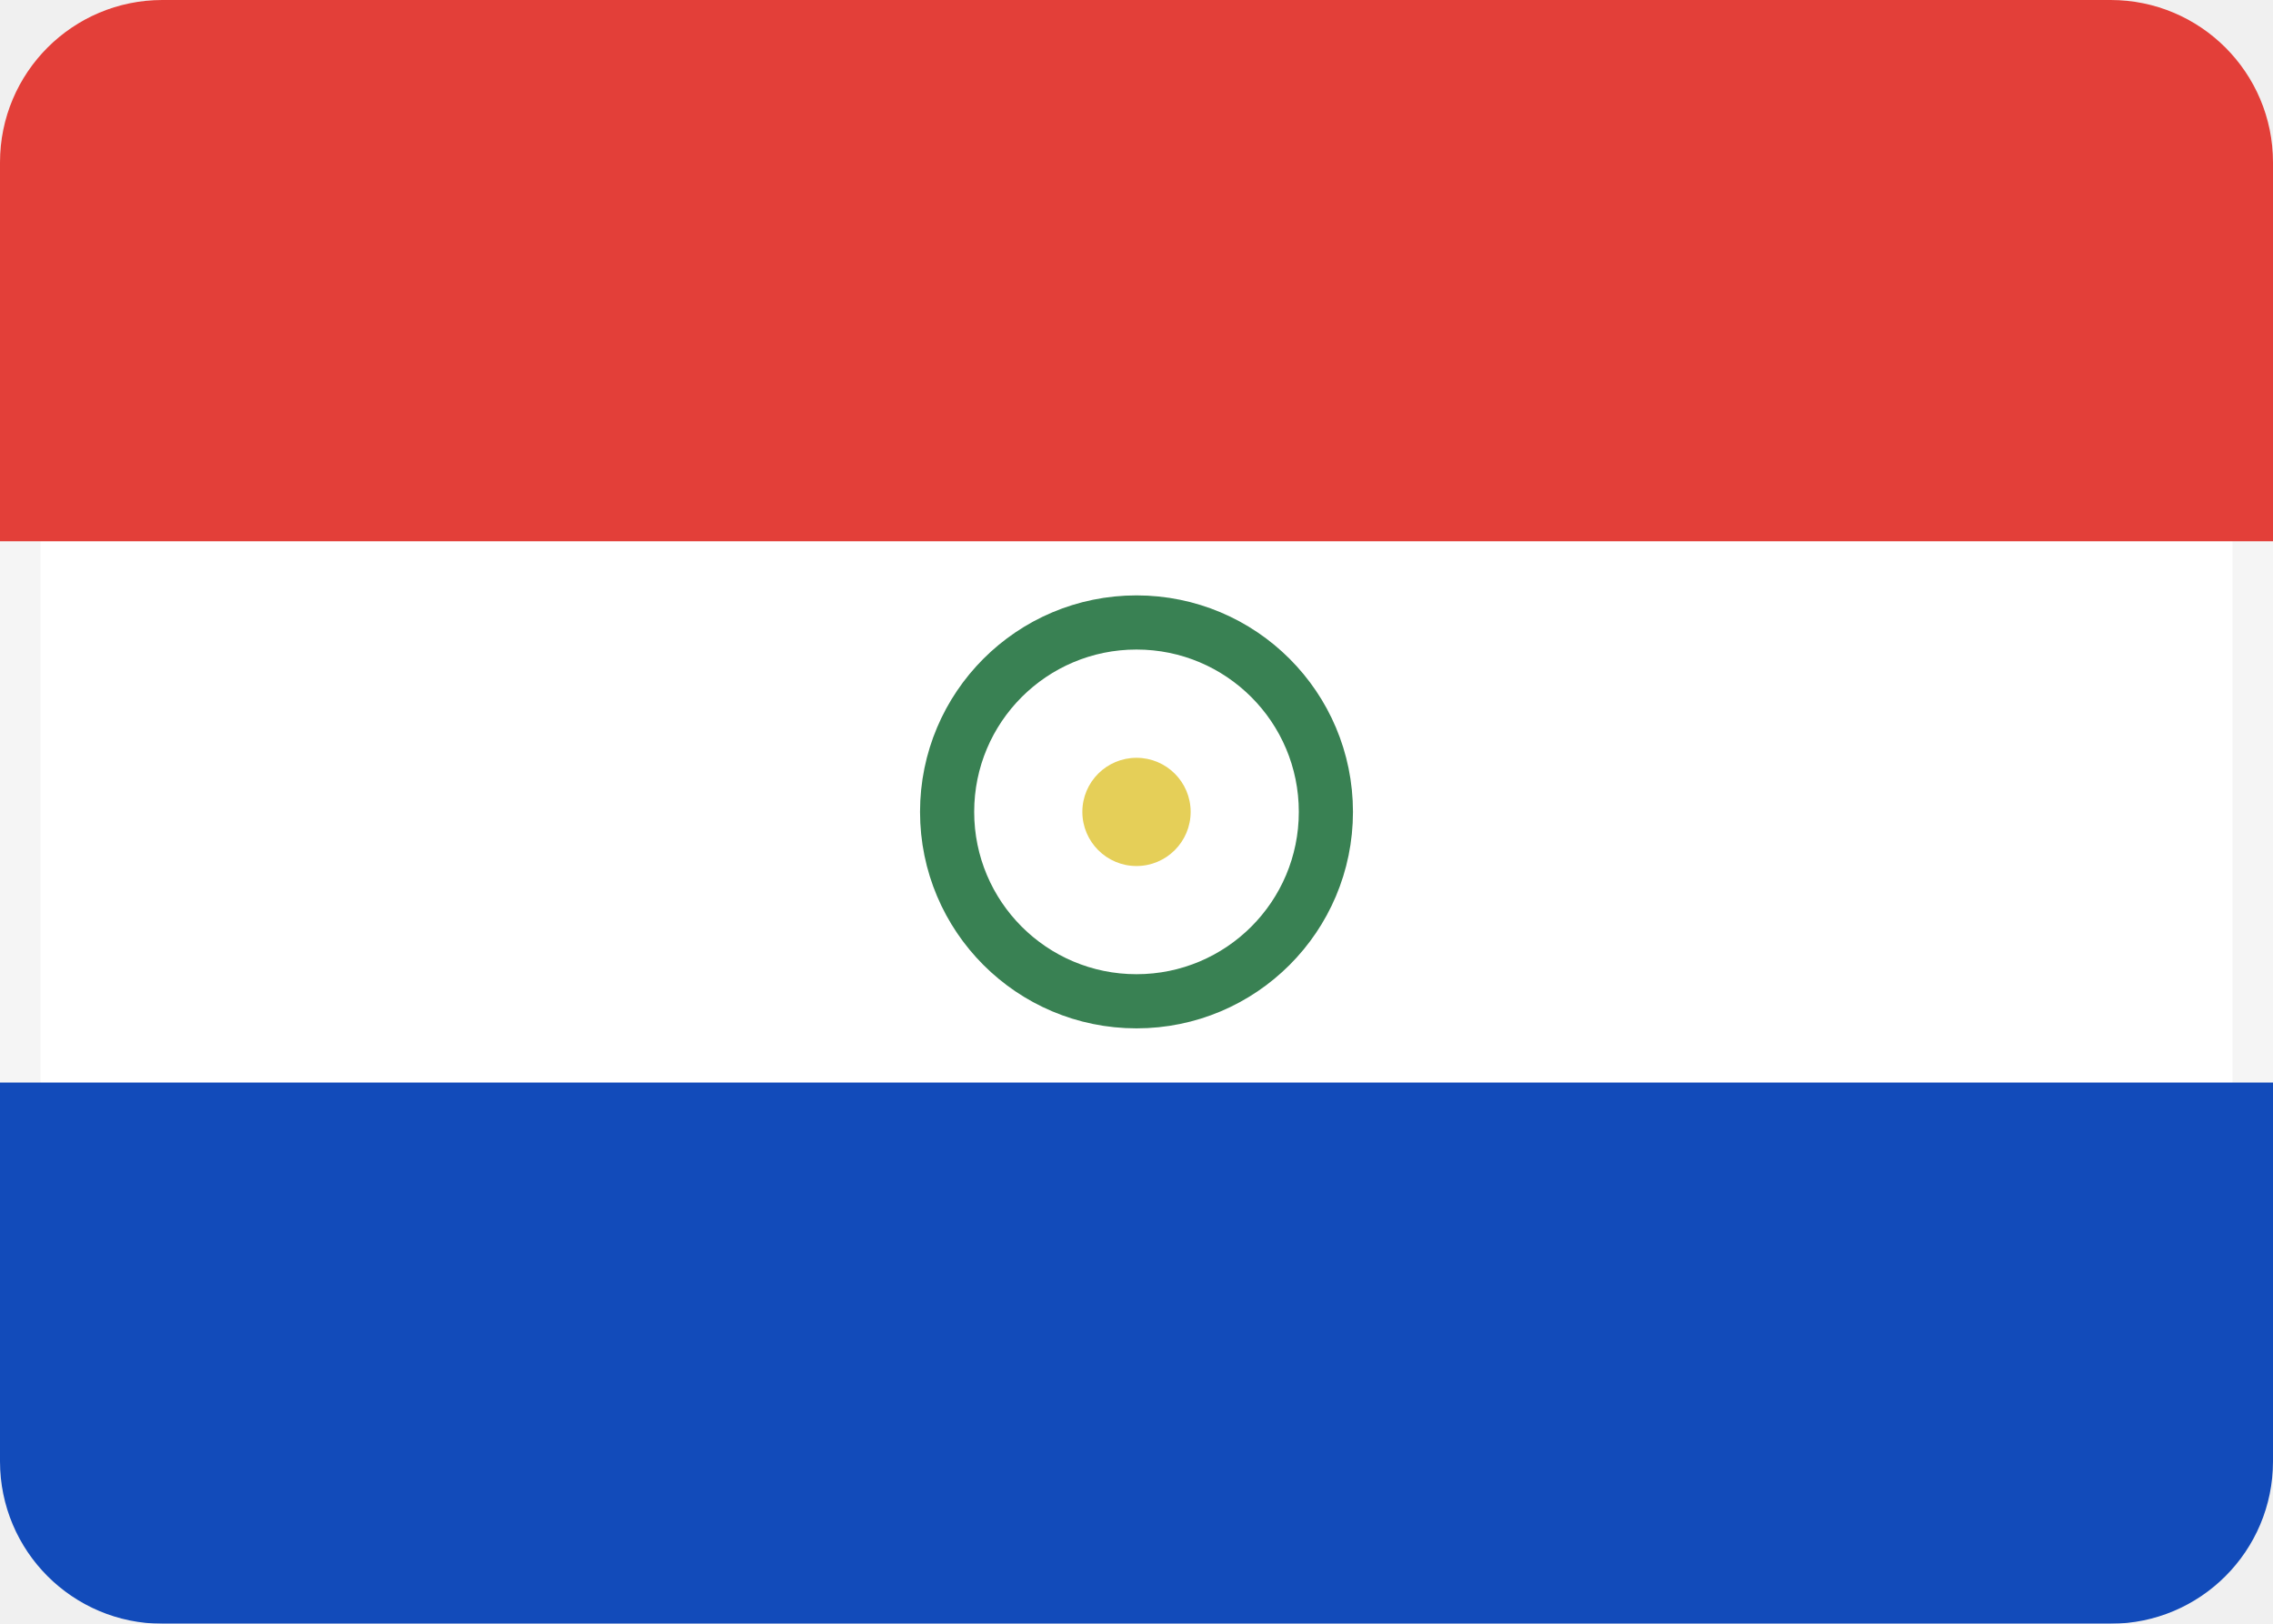
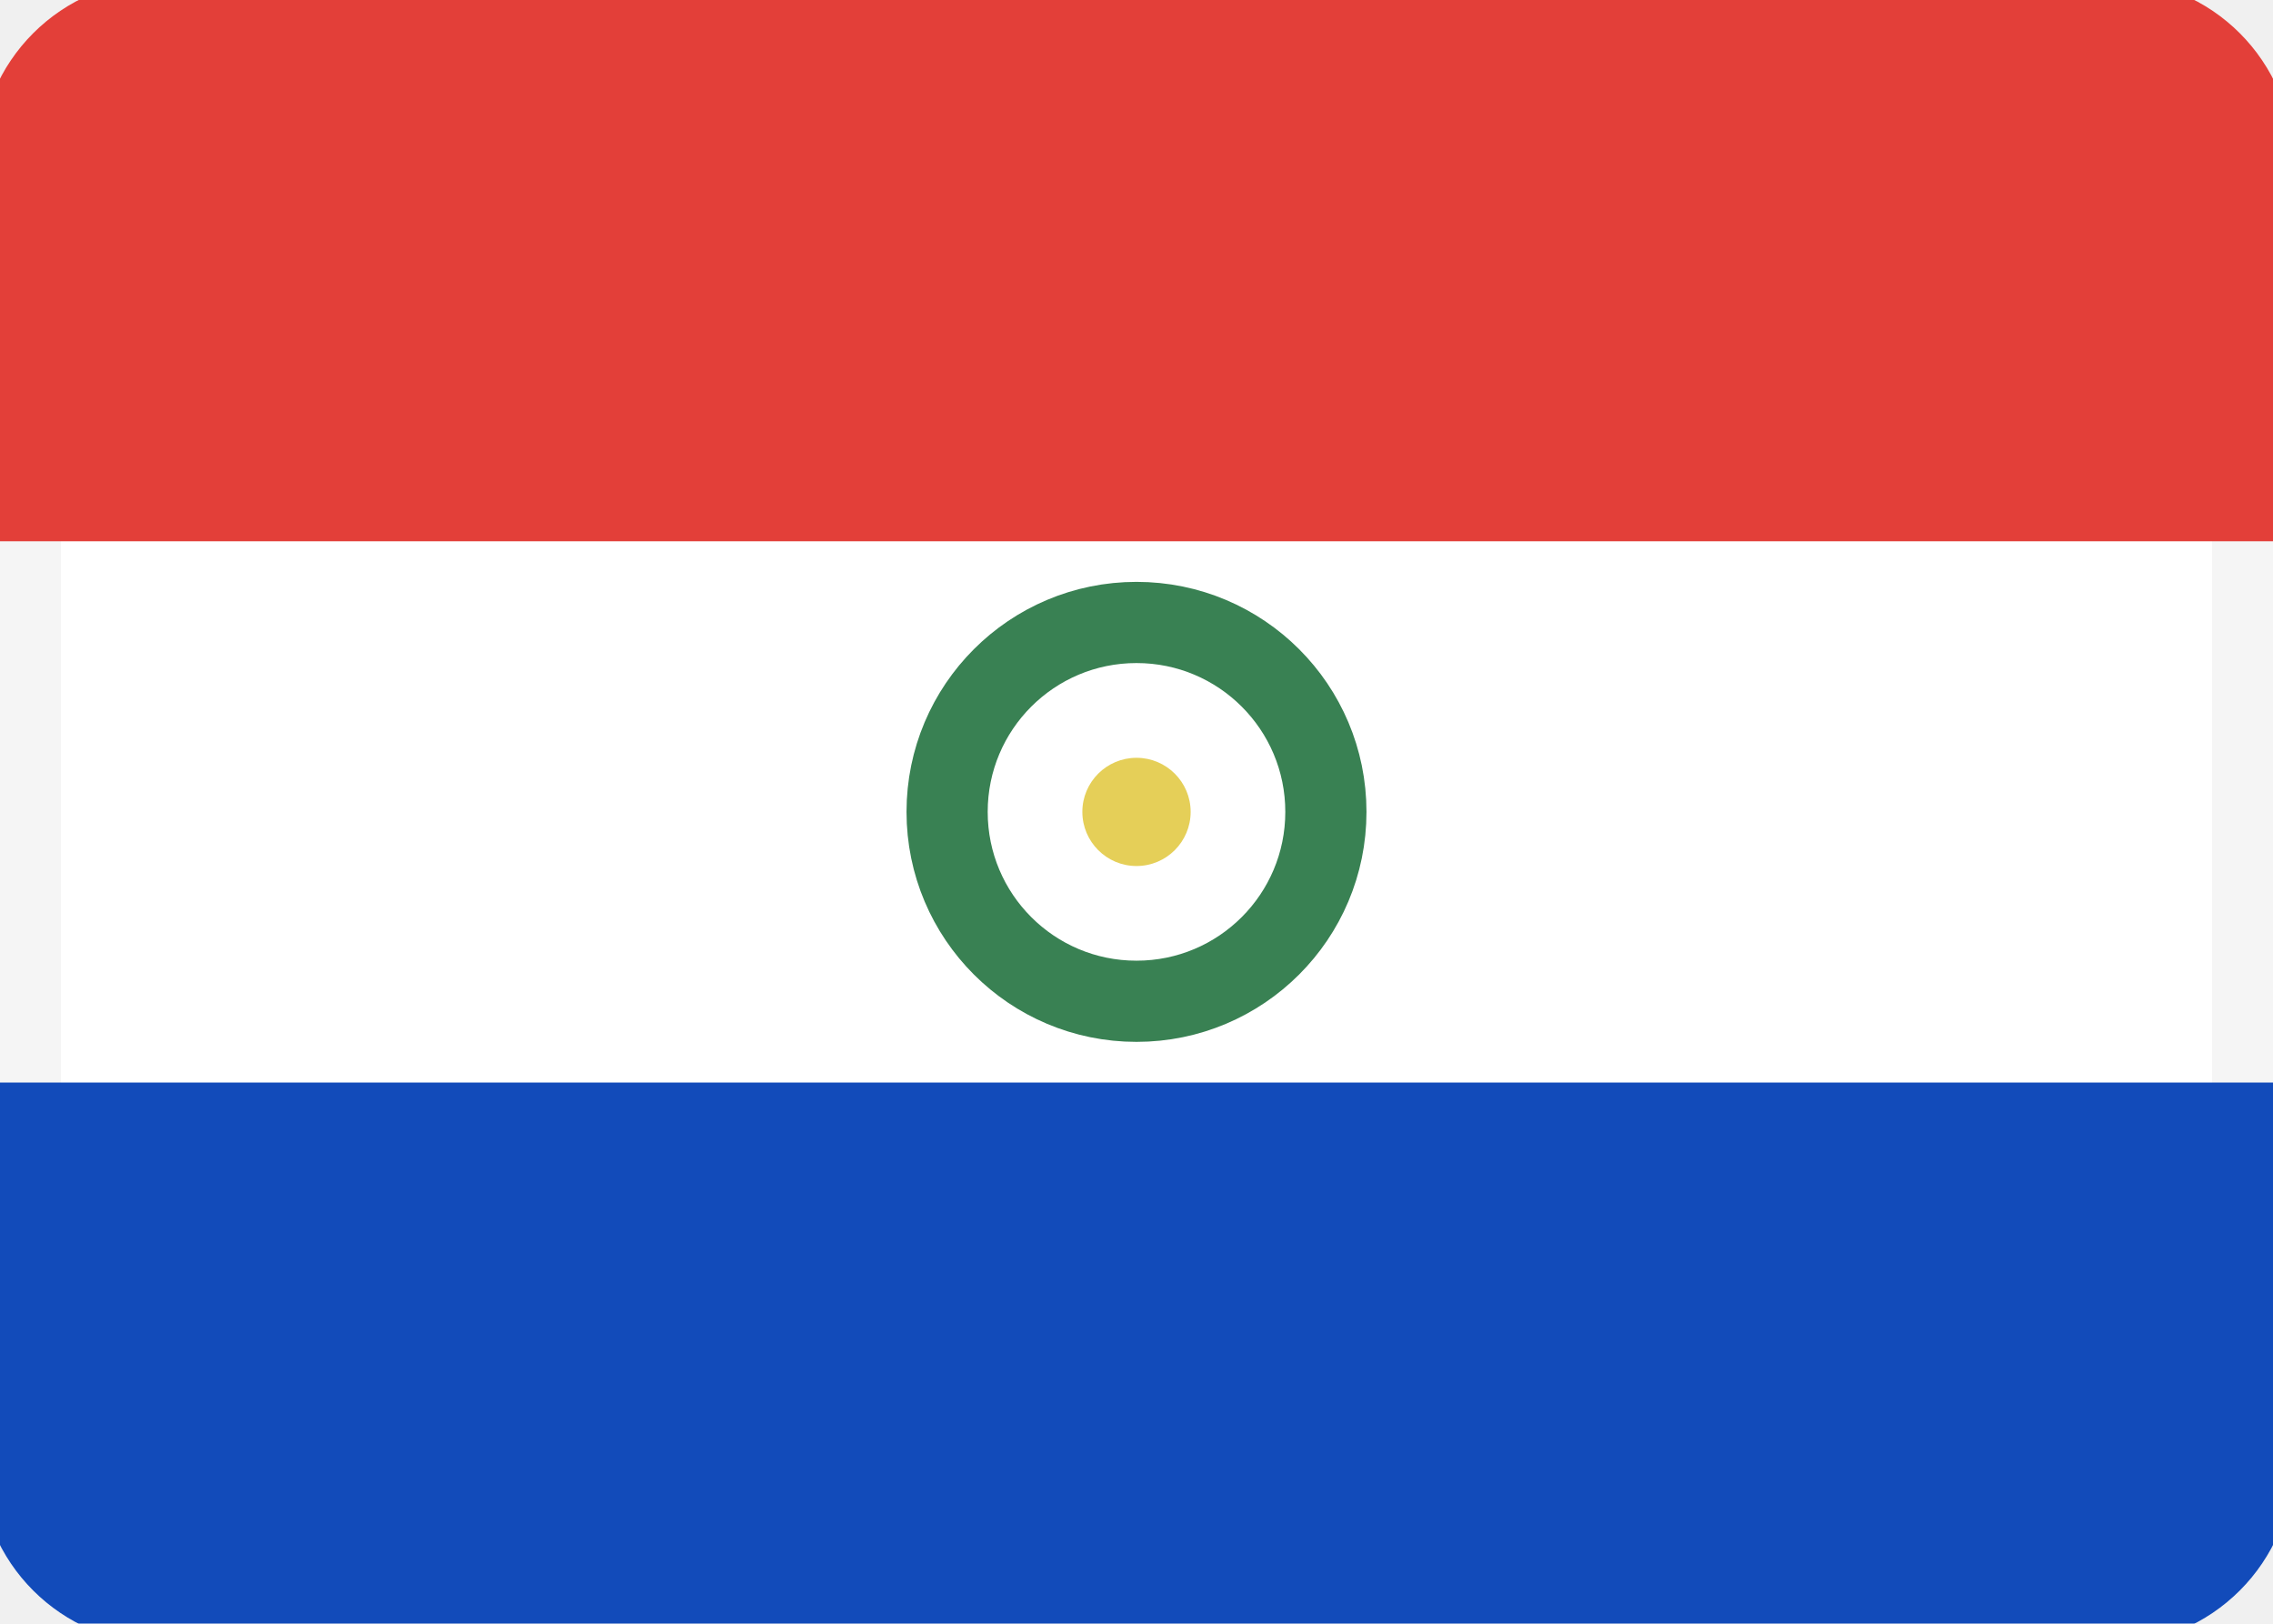
<svg xmlns="http://www.w3.org/2000/svg" width="28" height="20" viewBox="0 0 28 20" fill="none">
-   <rect x="0.25" y="0.25" width="27.5" height="19.5" rx="1.75" fill="white" stroke="#F5F5F5" stroke-width="0.5" />
+   <rect x="0.25" y="0.25" width="27.5" height="19.5" rx="1.75" fill="white" stroke="#F5F5F5" strokeWidth="0.5" />
  <mask id="mask0" style="mask-type:alpha" maskUnits="userSpaceOnUse" x="0" y="0" width="28" height="20">
-     <rect x="0.25" y="0.25" width="27.5" height="19.5" rx="1.75" fill="white" stroke="white" stroke-width="0.5" />
+     <rect x="0.25" y="0.25" width="27.5" height="19.5" rx="1.75" fill="white" stroke="white" strokeWidth="0.5" />
  </mask>
  <g mask="url(#mask0)">
    <path fill-rule="evenodd" clip-rule="evenodd" d="M0 6.667H28V0H0V6.667Z" fill="#E33F39" />
    <path fill-rule="evenodd" clip-rule="evenodd" d="M0 20H28V13.334H0V20Z" fill="#124BBA" />
-     <path d="M14 12.333C15.289 12.333 16.333 11.289 16.333 10C16.333 8.711 15.289 7.667 14 7.667C12.711 7.667 11.667 8.711 11.667 10C11.667 11.289 12.711 12.333 14 12.333Z" stroke="#398153" stroke-width="0.667" />
+     <path d="M14 12.333C15.289 12.333 16.333 11.289 16.333 10C16.333 8.711 15.289 7.667 14 7.667C12.711 7.667 11.667 8.711 11.667 10C11.667 11.289 12.711 12.333 14 12.333Z" stroke="#398153" strokeWidth="0.667" />
    <path fill-rule="evenodd" clip-rule="evenodd" d="M14 10.667C14.368 10.667 14.667 10.368 14.667 10C14.667 9.632 14.368 9.334 14 9.334C13.632 9.334 13.333 9.632 13.333 10C13.333 10.368 13.632 10.667 14 10.667Z" fill="#E5CF58" />
  </g>
</svg>
